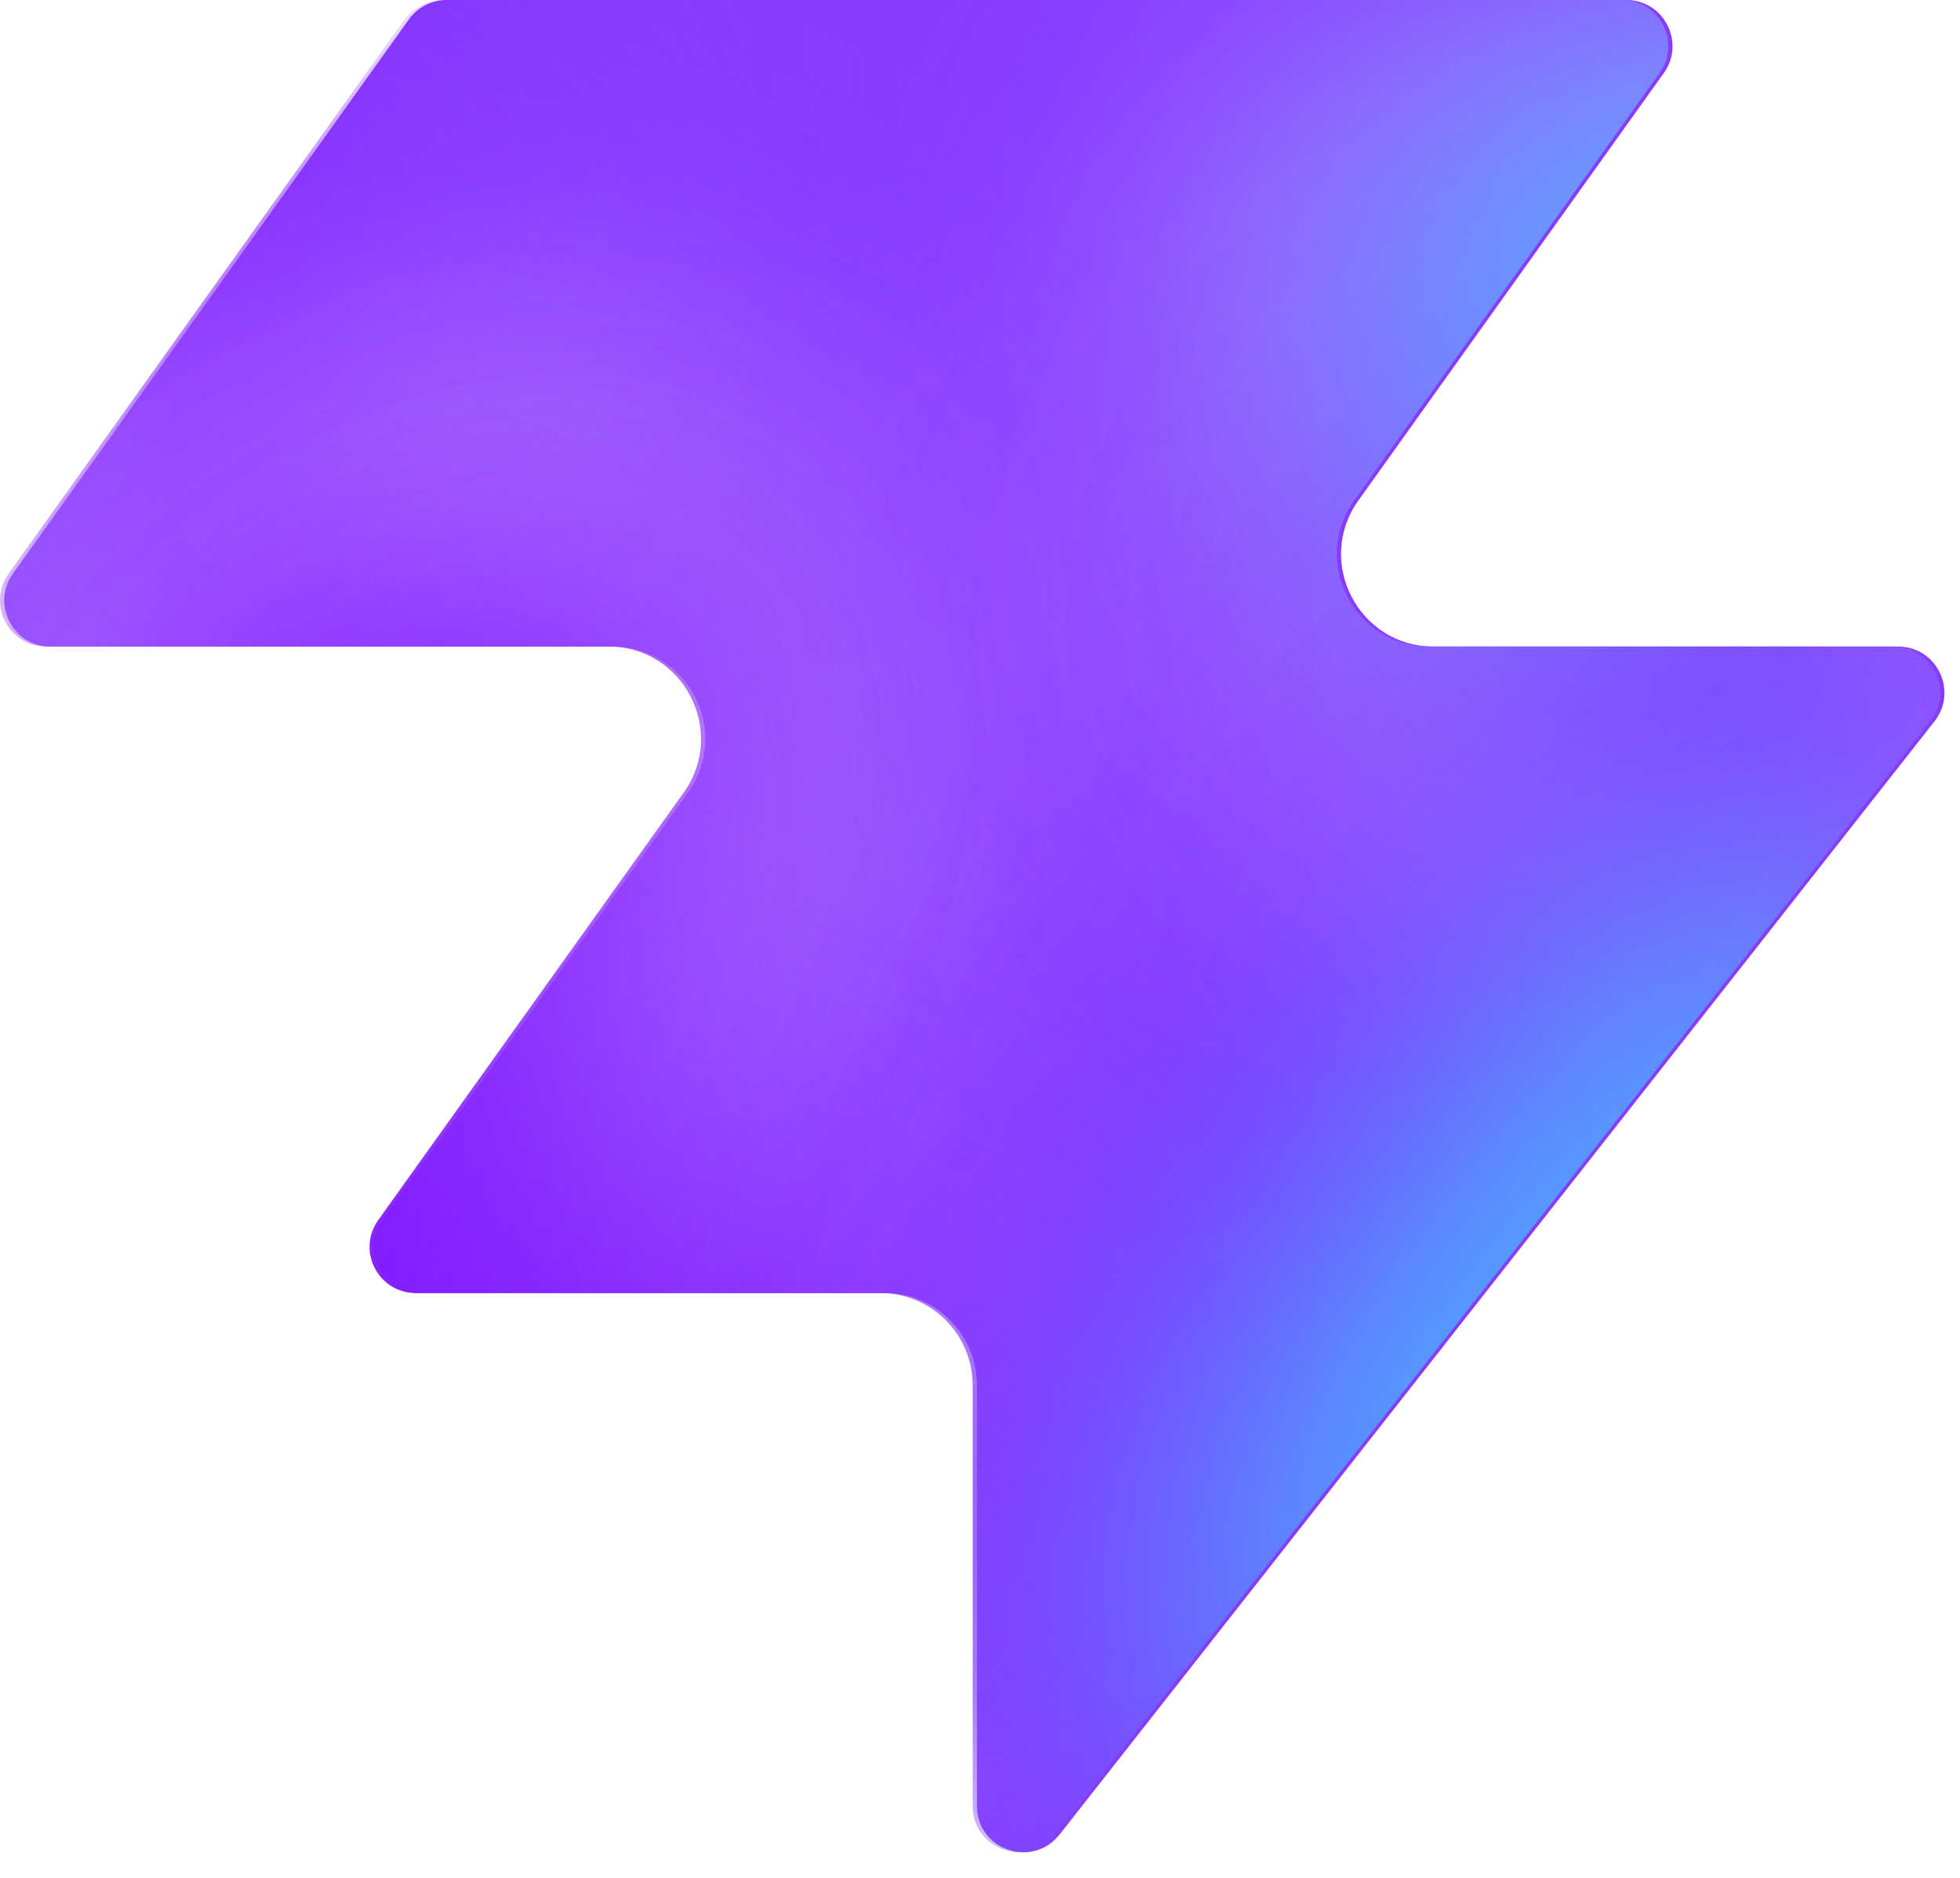
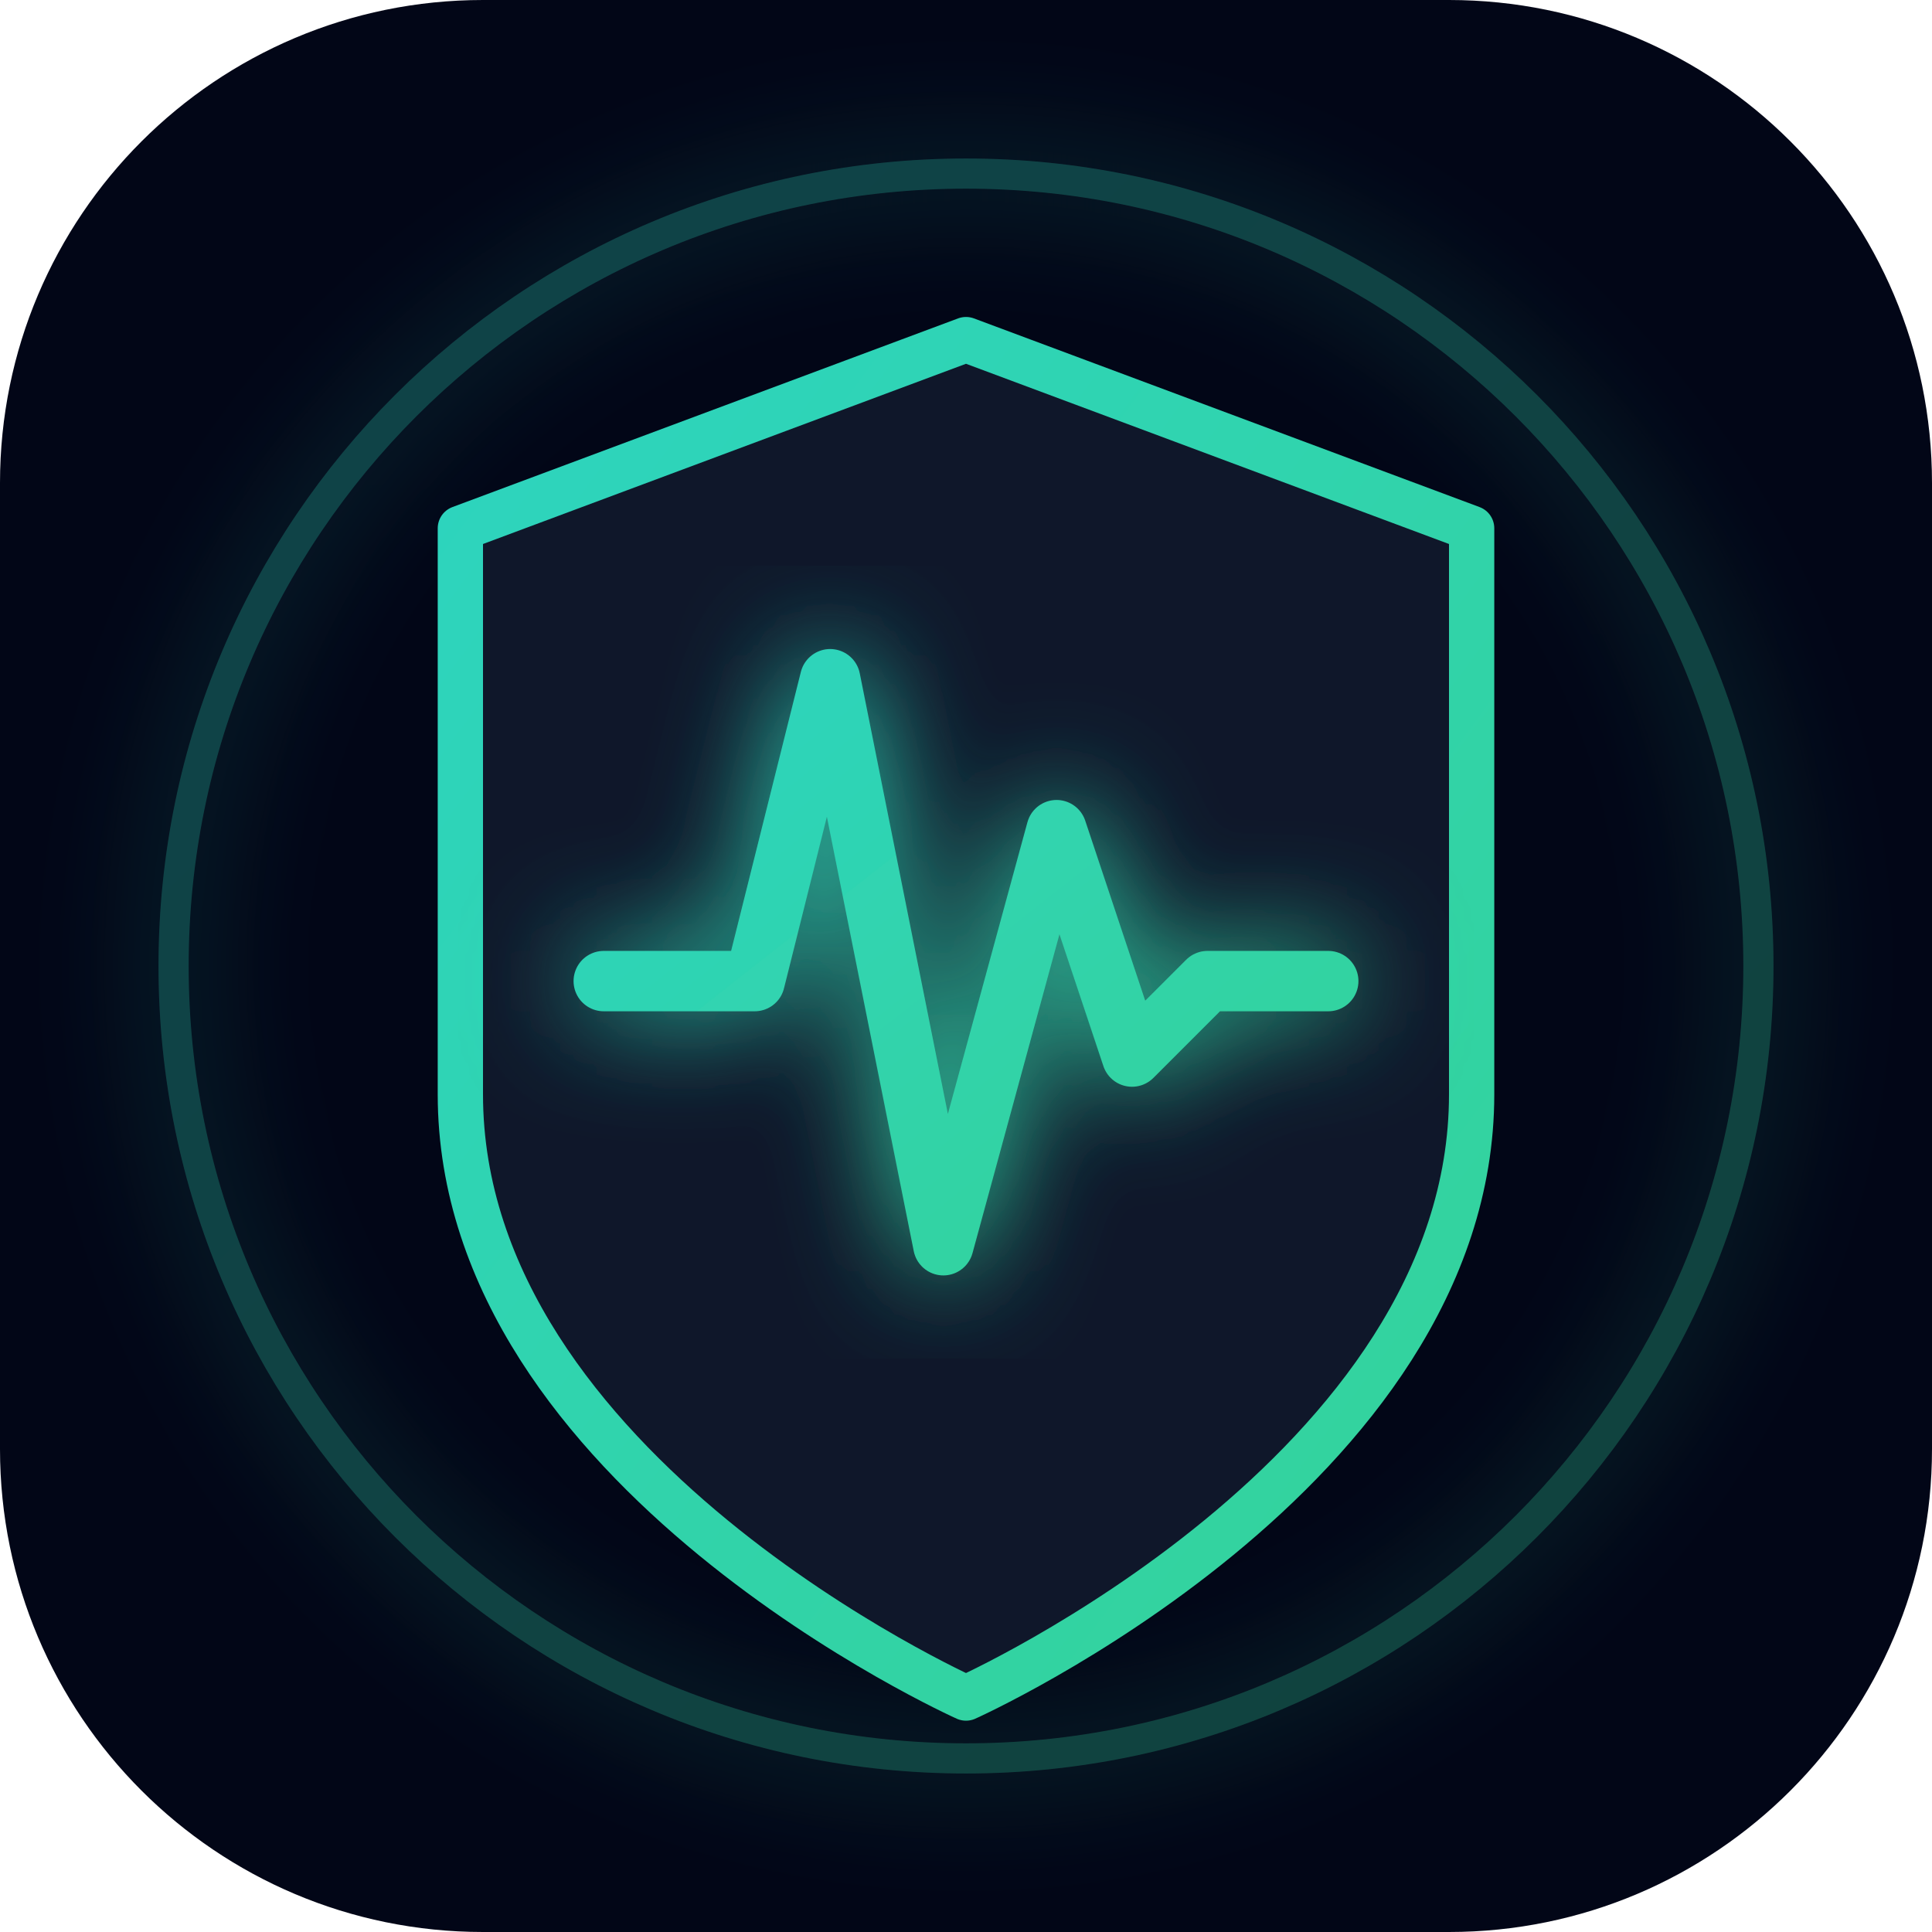
- <svg xmlns="http://www.w3.org/2000/svg" width="48" height="46" fill="none" viewBox="0 0 48 46">
-   <path fill="#863bff" d="M25.946 44.938c-.664.845-2.021.375-2.021-.698V33.937a2.26 2.26 0 0 0-2.262-2.262H10.287c-.92 0-1.456-1.04-.92-1.788l7.48-10.471c1.07-1.497 0-3.578-1.842-3.578H1.237c-.92 0-1.456-1.04-.92-1.788L10.013.474c.214-.297.556-.474.92-.474h28.894c.92 0 1.456 1.04.92 1.788l-7.48 10.471c-1.07 1.498 0 3.579 1.842 3.579h11.377c.943 0 1.473 1.088.89 1.83L25.947 44.94z" style="fill:#863bff;fill:color(display-p3 .525 .23 1);fill-opacity:1" />
-   <mask id="a" width="48" height="46" x="0" y="0" maskUnits="userSpaceOnUse" style="mask-type:alpha">
-     <path fill="#000" d="M25.842 44.938c-.664.844-2.021.375-2.021-.698V33.937a2.26 2.26 0 0 0-2.262-2.262H10.183c-.92 0-1.456-1.04-.92-1.788l7.48-10.471c1.07-1.498 0-3.579-1.842-3.579H1.133c-.92 0-1.456-1.04-.92-1.787L9.91.473c.214-.297.556-.474.92-.474h28.894c.92 0 1.456 1.04.92 1.788l-7.48 10.471c-1.07 1.498 0 3.578 1.842 3.578h11.377c.943 0 1.473 1.088.89 1.832L25.843 44.94z" style="fill:#000;fill-opacity:1" />
-   </mask>
-   <g mask="url(#a)">
-     <g filter="url(#b)">
-       <ellipse cx="5.508" cy="14.704" fill="#ede6ff" rx="5.508" ry="14.704" style="fill:#ede6ff;fill:color(display-p3 .927 .903 1);fill-opacity:1" transform="matrix(.00324 1 1 -.00324 -4.47 31.516)" />
-     </g>
-     <g filter="url(#c)">
-       <ellipse cx="10.399" cy="29.851" fill="#ede6ff" rx="10.399" ry="29.851" style="fill:#ede6ff;fill:color(display-p3 .927 .903 1);fill-opacity:1" transform="matrix(.00324 1 1 -.00324 -39.328 7.883)" />
-     </g>
-     <g filter="url(#d)">
-       <ellipse cx="5.508" cy="30.487" fill="#7e14ff" rx="5.508" ry="30.487" style="fill:#7e14ff;fill:color(display-p3 .492 .077 1);fill-opacity:1" transform="rotate(89.814 -25.913 -14.639)scale(1 -1)" />
-     </g>
-     <g filter="url(#e)">
-       <ellipse cx="5.508" cy="30.599" fill="#7e14ff" rx="5.508" ry="30.599" style="fill:#7e14ff;fill:color(display-p3 .492 .077 1);fill-opacity:1" transform="rotate(89.814 -32.644 -3.334)scale(1 -1)" />
-     </g>
-     <g filter="url(#f)">
-       <ellipse cx="5.508" cy="30.599" fill="#7e14ff" rx="5.508" ry="30.599" style="fill:#7e14ff;fill:color(display-p3 .492 .077 1);fill-opacity:1" transform="matrix(.00324 1 1 -.00324 -34.34 30.47)" />
-     </g>
-     <g filter="url(#g)">
-       <ellipse cx="14.072" cy="22.078" fill="#ede6ff" rx="14.072" ry="22.078" style="fill:#ede6ff;fill:color(display-p3 .927 .903 1);fill-opacity:1" transform="rotate(93.35 24.506 48.493)scale(-1 1)" />
-     </g>
-     <g filter="url(#h)">
-       <ellipse cx="3.47" cy="21.501" fill="#7e14ff" rx="3.47" ry="21.501" style="fill:#7e14ff;fill:color(display-p3 .492 .077 1);fill-opacity:1" transform="rotate(89.009 28.708 47.59)scale(-1 1)" />
-     </g>
-     <g filter="url(#i)">
-       <ellipse cx="3.47" cy="21.501" fill="#7e14ff" rx="3.47" ry="21.501" style="fill:#7e14ff;fill:color(display-p3 .492 .077 1);fill-opacity:1" transform="rotate(89.009 28.708 47.59)scale(-1 1)" />
-     </g>
-     <g filter="url(#j)">
-       <ellipse cx=".387" cy="8.972" fill="#7e14ff" rx="4.407" ry="29.108" style="fill:#7e14ff;fill:color(display-p3 .492 .077 1);fill-opacity:1" transform="rotate(39.51 .387 8.972)" />
-     </g>
-     <g filter="url(#k)">
-       <ellipse cx="47.523" cy="-6.092" fill="#7e14ff" rx="4.407" ry="29.108" style="fill:#7e14ff;fill:color(display-p3 .492 .077 1);fill-opacity:1" transform="rotate(37.892 47.523 -6.092)" />
-     </g>
-     <g filter="url(#l)">
-       <ellipse cx="41.412" cy="6.333" fill="#47bfff" rx="5.971" ry="9.665" style="fill:#47bfff;fill:color(display-p3 .28 .748 1);fill-opacity:1" transform="rotate(37.892 41.412 6.333)" />
-     </g>
-     <g filter="url(#m)">
-       <ellipse cx="-1.879" cy="38.332" fill="#7e14ff" rx="4.407" ry="29.108" style="fill:#7e14ff;fill:color(display-p3 .492 .077 1);fill-opacity:1" transform="rotate(37.892 -1.88 38.332)" />
-     </g>
-     <g filter="url(#n)">
-       <ellipse cx="-1.879" cy="38.332" fill="#7e14ff" rx="4.407" ry="29.108" style="fill:#7e14ff;fill:color(display-p3 .492 .077 1);fill-opacity:1" transform="rotate(37.892 -1.88 38.332)" />
-     </g>
-     <g filter="url(#o)">
-       <ellipse cx="35.651" cy="29.907" fill="#7e14ff" rx="4.407" ry="29.108" style="fill:#7e14ff;fill:color(display-p3 .492 .077 1);fill-opacity:1" transform="rotate(37.892 35.651 29.907)" />
-     </g>
-     <g filter="url(#p)">
-       <ellipse cx="38.418" cy="32.4" fill="#47bfff" rx="5.971" ry="15.297" style="fill:#47bfff;fill:color(display-p3 .28 .748 1);fill-opacity:1" transform="rotate(37.892 38.418 32.4)" />
-     </g>
-   </g>
+ <svg xmlns="http://www.w3.org/2000/svg" viewBox="0 0 512 512" width="100%" height="100%">
  <defs>
-     <filter id="b" width="60.045" height="41.654" x="-19.77" y="16.149" color-interpolation-filters="sRGB" filterUnits="userSpaceOnUse">
-       <feFlood flood-opacity="0" result="BackgroundImageFix" />
-       <feBlend in="SourceGraphic" in2="BackgroundImageFix" result="shape" />
-       <feGaussianBlur result="effect1_foregroundBlur_2002_17158" stdDeviation="7.659" />
-     </filter>
-     <filter id="c" width="90.34" height="51.437" x="-54.613" y="-7.533" color-interpolation-filters="sRGB" filterUnits="userSpaceOnUse">
-       <feFlood flood-opacity="0" result="BackgroundImageFix" />
-       <feBlend in="SourceGraphic" in2="BackgroundImageFix" result="shape" />
-       <feGaussianBlur result="effect1_foregroundBlur_2002_17158" stdDeviation="7.659" />
-     </filter>
-     <filter id="d" width="79.355" height="29.4" x="-49.64" y="2.03" color-interpolation-filters="sRGB" filterUnits="userSpaceOnUse">
-       <feFlood flood-opacity="0" result="BackgroundImageFix" />
-       <feBlend in="SourceGraphic" in2="BackgroundImageFix" result="shape" />
-       <feGaussianBlur result="effect1_foregroundBlur_2002_17158" stdDeviation="4.596" />
-     </filter>
-     <filter id="e" width="79.579" height="29.4" x="-45.045" y="20.029" color-interpolation-filters="sRGB" filterUnits="userSpaceOnUse">
-       <feFlood flood-opacity="0" result="BackgroundImageFix" />
-       <feBlend in="SourceGraphic" in2="BackgroundImageFix" result="shape" />
-       <feGaussianBlur result="effect1_foregroundBlur_2002_17158" stdDeviation="4.596" />
-     </filter>
-     <filter id="f" width="79.579" height="29.4" x="-43.513" y="21.178" color-interpolation-filters="sRGB" filterUnits="userSpaceOnUse">
-       <feFlood flood-opacity="0" result="BackgroundImageFix" />
-       <feBlend in="SourceGraphic" in2="BackgroundImageFix" result="shape" />
-       <feGaussianBlur result="effect1_foregroundBlur_2002_17158" stdDeviation="4.596" />
-     </filter>
-     <filter id="g" width="74.749" height="58.852" x="15.756" y="-17.901" color-interpolation-filters="sRGB" filterUnits="userSpaceOnUse">
-       <feFlood flood-opacity="0" result="BackgroundImageFix" />
-       <feBlend in="SourceGraphic" in2="BackgroundImageFix" result="shape" />
-       <feGaussianBlur result="effect1_foregroundBlur_2002_17158" stdDeviation="7.659" />
-     </filter>
-     <filter id="h" width="61.377" height="25.362" x="23.548" y="2.284" color-interpolation-filters="sRGB" filterUnits="userSpaceOnUse">
-       <feFlood flood-opacity="0" result="BackgroundImageFix" />
-       <feBlend in="SourceGraphic" in2="BackgroundImageFix" result="shape" />
-       <feGaussianBlur result="effect1_foregroundBlur_2002_17158" stdDeviation="4.596" />
-     </filter>
-     <filter id="i" width="61.377" height="25.362" x="23.548" y="2.284" color-interpolation-filters="sRGB" filterUnits="userSpaceOnUse">
-       <feFlood flood-opacity="0" result="BackgroundImageFix" />
-       <feBlend in="SourceGraphic" in2="BackgroundImageFix" result="shape" />
-       <feGaussianBlur result="effect1_foregroundBlur_2002_17158" stdDeviation="4.596" />
-     </filter>
-     <filter id="j" width="56.045" height="63.649" x="-27.636" y="-22.853" color-interpolation-filters="sRGB" filterUnits="userSpaceOnUse">
-       <feFlood flood-opacity="0" result="BackgroundImageFix" />
-       <feBlend in="SourceGraphic" in2="BackgroundImageFix" result="shape" />
-       <feGaussianBlur result="effect1_foregroundBlur_2002_17158" stdDeviation="4.596" />
-     </filter>
-     <filter id="k" width="54.814" height="64.646" x="20.116" y="-38.415" color-interpolation-filters="sRGB" filterUnits="userSpaceOnUse">
-       <feFlood flood-opacity="0" result="BackgroundImageFix" />
-       <feBlend in="SourceGraphic" in2="BackgroundImageFix" result="shape" />
-       <feGaussianBlur result="effect1_foregroundBlur_2002_17158" stdDeviation="4.596" />
-     </filter>
-     <filter id="l" width="33.541" height="35.313" x="24.641" y="-11.323" color-interpolation-filters="sRGB" filterUnits="userSpaceOnUse">
-       <feFlood flood-opacity="0" result="BackgroundImageFix" />
-       <feBlend in="SourceGraphic" in2="BackgroundImageFix" result="shape" />
-       <feGaussianBlur result="effect1_foregroundBlur_2002_17158" stdDeviation="4.596" />
-     </filter>
-     <filter id="m" width="54.814" height="64.646" x="-29.286" y="6.009" color-interpolation-filters="sRGB" filterUnits="userSpaceOnUse">
-       <feFlood flood-opacity="0" result="BackgroundImageFix" />
-       <feBlend in="SourceGraphic" in2="BackgroundImageFix" result="shape" />
-       <feGaussianBlur result="effect1_foregroundBlur_2002_17158" stdDeviation="4.596" />
-     </filter>
-     <filter id="n" width="54.814" height="64.646" x="-29.286" y="6.009" color-interpolation-filters="sRGB" filterUnits="userSpaceOnUse">
-       <feFlood flood-opacity="0" result="BackgroundImageFix" />
-       <feBlend in="SourceGraphic" in2="BackgroundImageFix" result="shape" />
-       <feGaussianBlur result="effect1_foregroundBlur_2002_17158" stdDeviation="4.596" />
-     </filter>
-     <filter id="o" width="54.814" height="64.646" x="8.244" y="-2.416" color-interpolation-filters="sRGB" filterUnits="userSpaceOnUse">
-       <feFlood flood-opacity="0" result="BackgroundImageFix" />
-       <feBlend in="SourceGraphic" in2="BackgroundImageFix" result="shape" />
-       <feGaussianBlur result="effect1_foregroundBlur_2002_17158" stdDeviation="4.596" />
-     </filter>
-     <filter id="p" width="39.409" height="43.623" x="18.713" y="10.588" color-interpolation-filters="sRGB" filterUnits="userSpaceOnUse">
-       <feFlood flood-opacity="0" result="BackgroundImageFix" />
-       <feBlend in="SourceGraphic" in2="BackgroundImageFix" result="shape" />
-       <feGaussianBlur result="effect1_foregroundBlur_2002_17158" stdDeviation="4.596" />
+     <linearGradient id="grad" x1="0%" y1="0%" x2="100%" y2="100%">
+       <stop offset="0%" stop-color="#2dd4bf" />
+       <stop offset="100%" stop-color="#34d399" />
+     </linearGradient>
+     <filter id="glow" x="-20%" y="-20%" width="140%" height="140%">
+       <feGaussianBlur stdDeviation="15" result="blur" />
+       <feComposite in="SourceGraphic" in2="blur" operator="over" />
    </filter>
  </defs>
+   <rect width="512" height="512" rx="128" fill="#020617" />
+   <circle cx="256" cy="256" r="210" fill="none" stroke="url(#grad)" stroke-width="8" opacity="0.3" filter="url(#glow)" />
+   <path d="M256,90 L390,140 L390,290 C390,390 256,450 256,450 C256,450 122,390 122,290 L122,140 Z" fill="#0f172a" stroke="url(#grad)" stroke-width="12" stroke-linejoin="round" />
+   <path d="M160,260 L200,260 L220,180 L250,330 L280,220 L300,280 L320,260 L352,260" fill="none" stroke="url(#grad)" stroke-width="16" stroke-linecap="round" stroke-linejoin="round" filter="url(#glow)" />
</svg>
